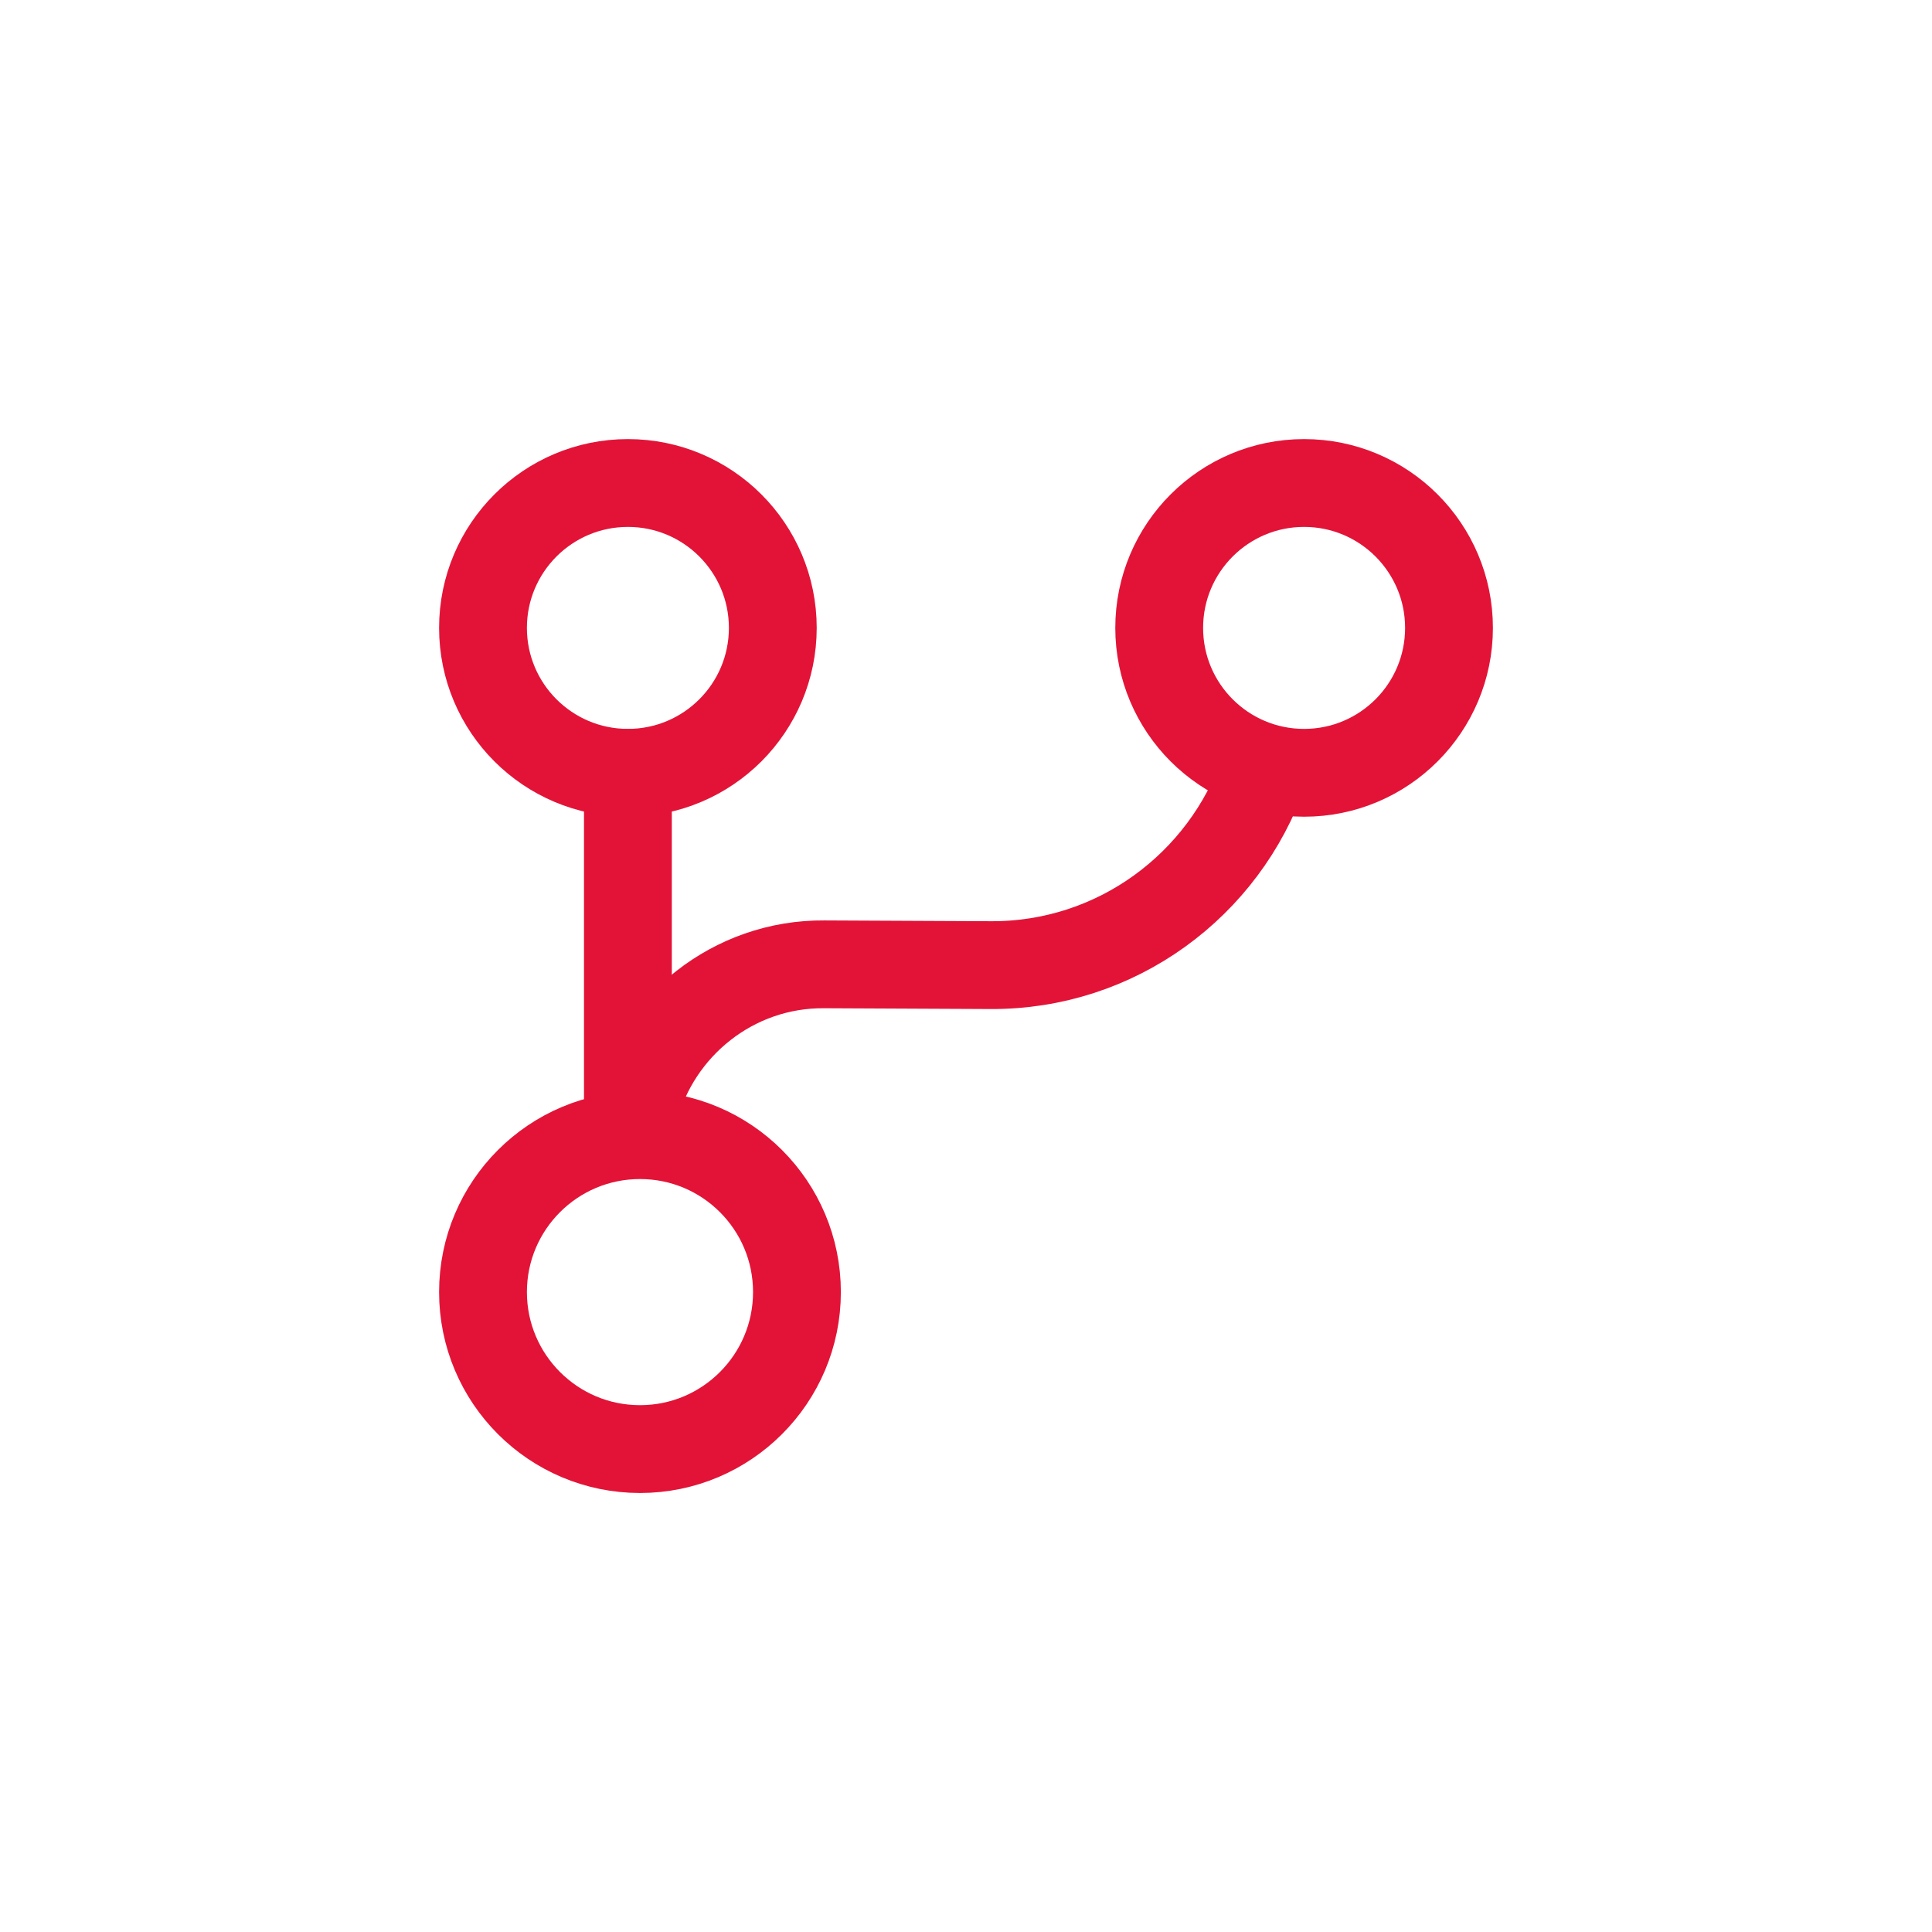
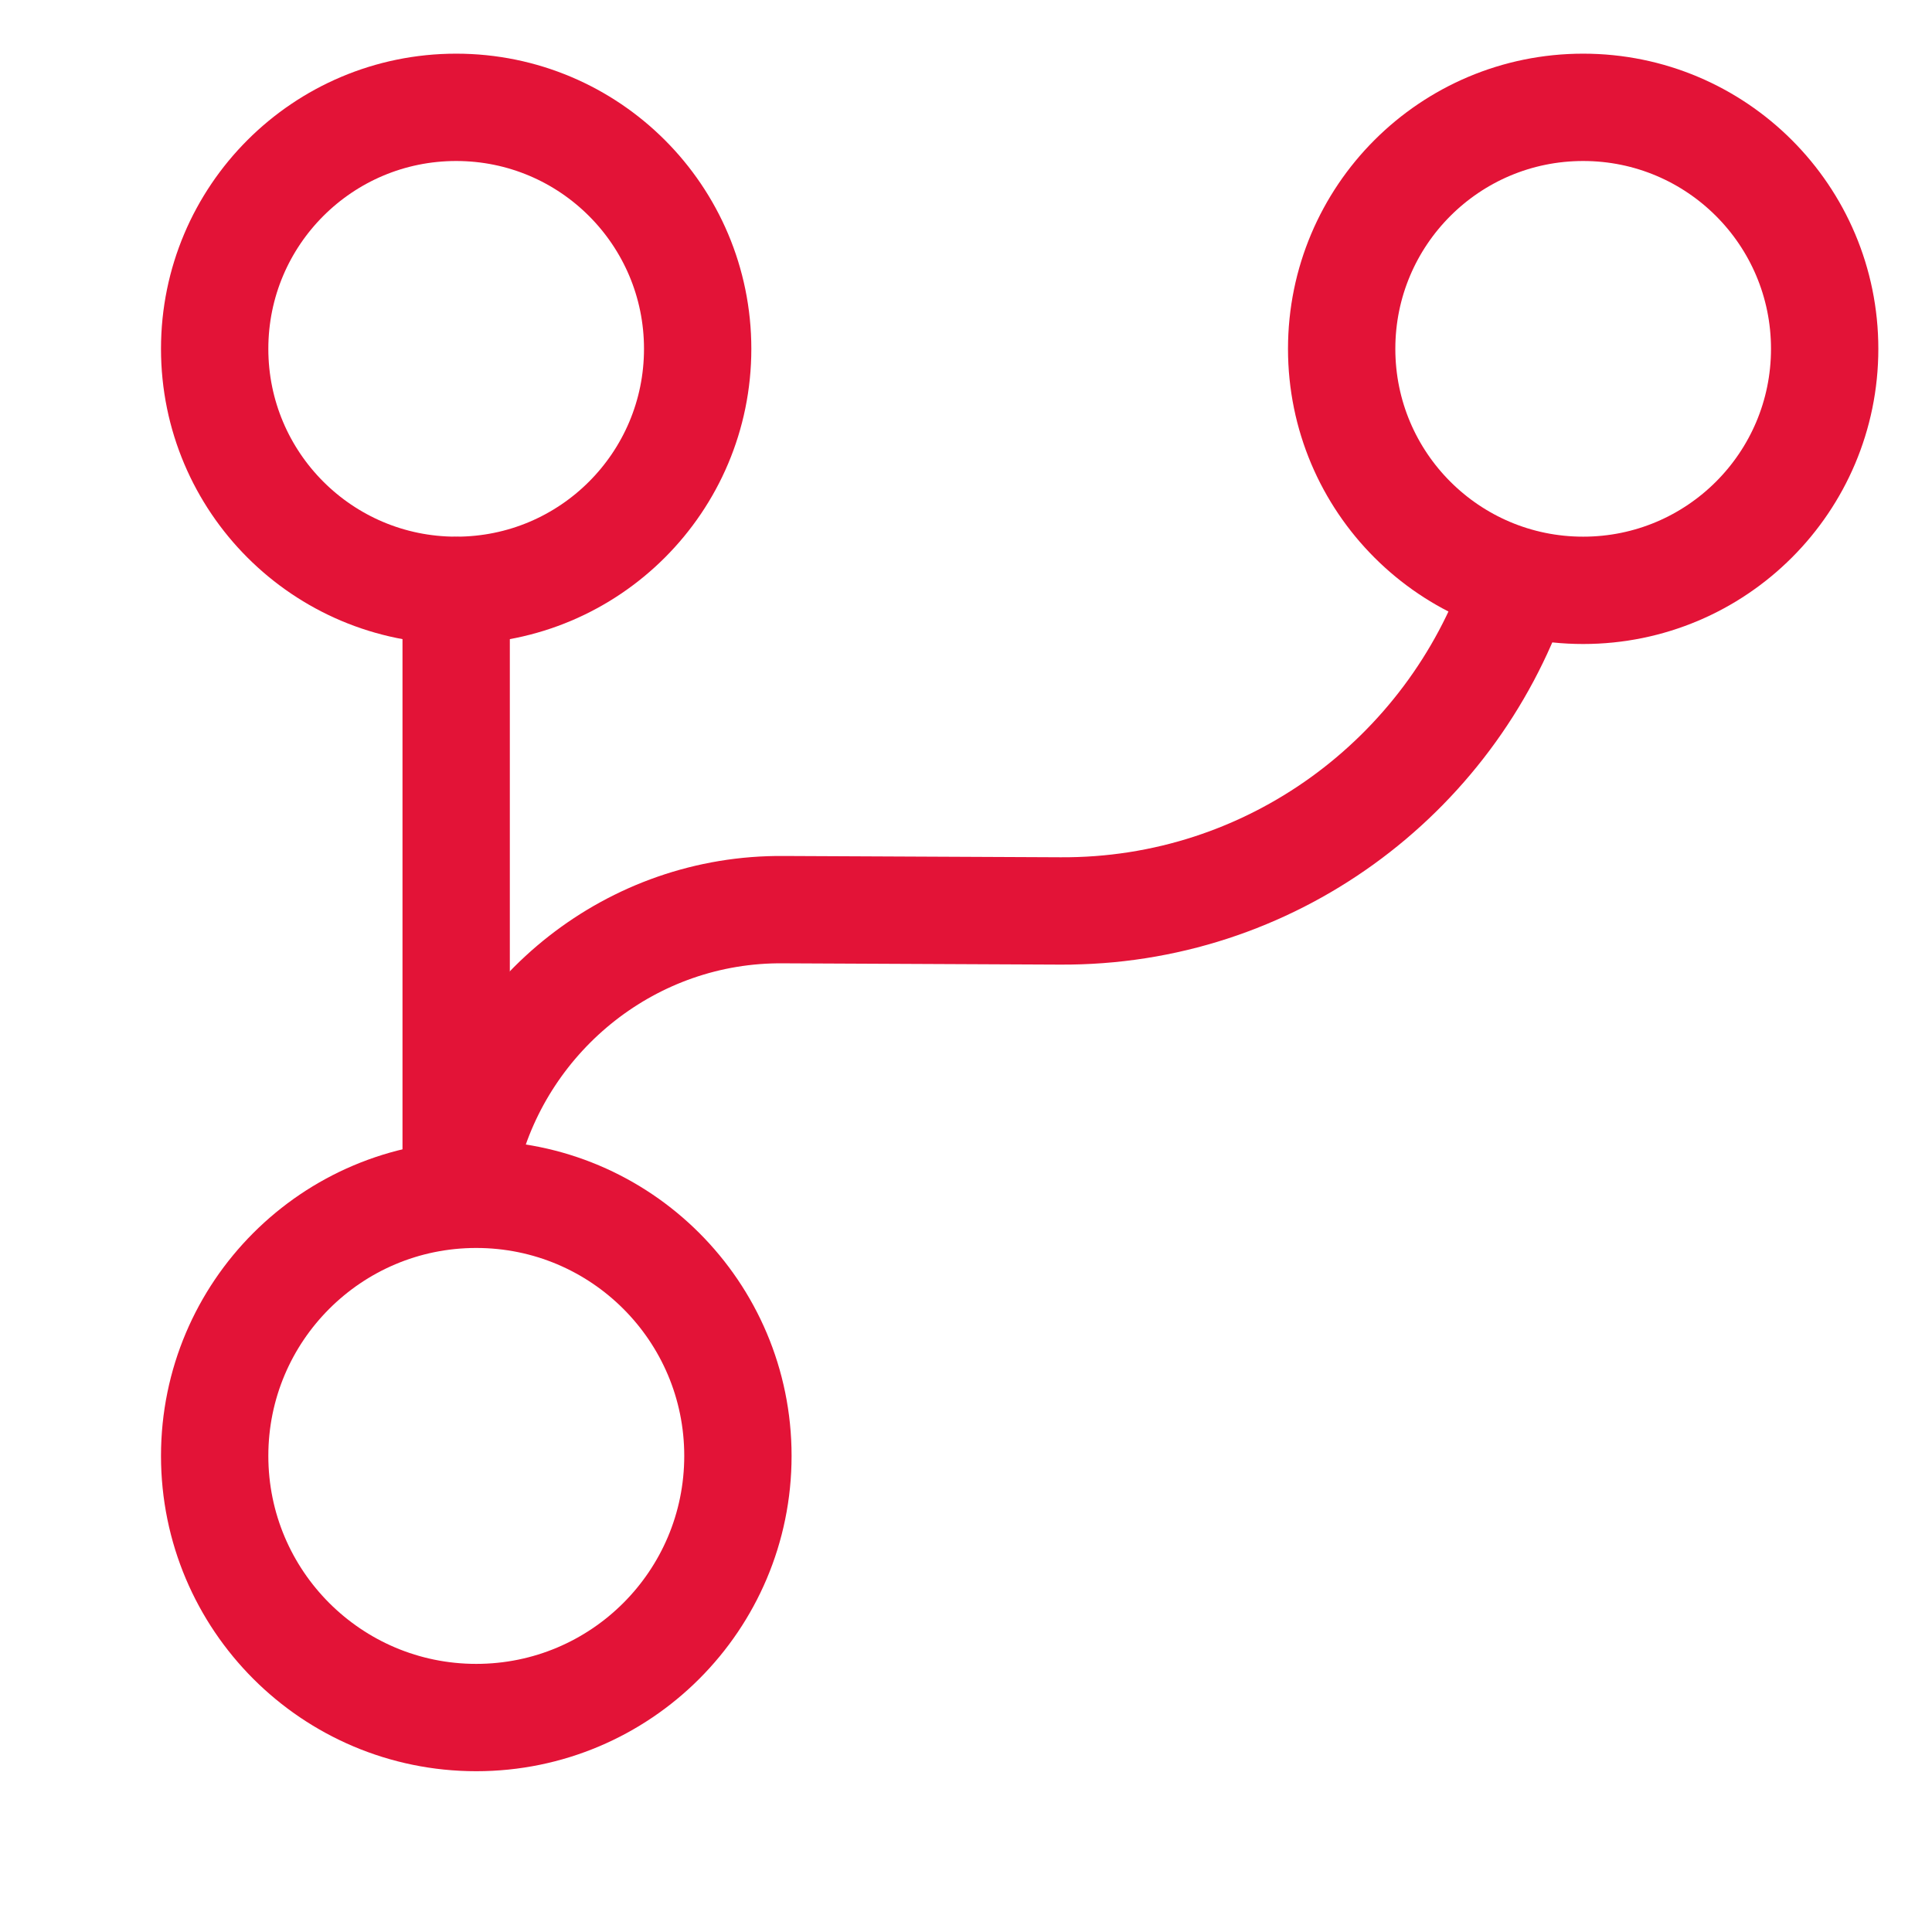
- <svg xmlns="http://www.w3.org/2000/svg" width="22" height="22" viewBox="0 0 22 22" fill="none">
-   <path d="M7.15 12.651V8.801" stroke="#E31337" stroke-linecap="round" stroke-linejoin="round" />
-   <path d="M7.288 16.501C8.275 16.501 9.075 15.7 9.075 14.713C9.075 13.726 8.275 12.926 7.288 12.926C6.3 12.926 5.5 13.726 5.5 14.713C5.5 15.7 6.3 16.501 7.288 16.501Z" stroke="#E31337" stroke-linecap="round" stroke-linejoin="round" />
-   <path d="M7.15 8.8C8.061 8.8 8.8 8.061 8.8 7.15C8.8 6.239 8.061 5.5 7.15 5.5C6.239 5.5 5.5 6.239 5.5 7.15C5.5 8.061 6.239 8.8 7.15 8.8Z" stroke="#E31337" stroke-linecap="round" stroke-linejoin="round" />
-   <path d="M14.85 8.8C15.761 8.8 16.5 8.061 16.5 7.15C16.5 6.239 15.761 5.5 14.85 5.5C13.939 5.5 13.2 6.239 13.2 7.15C13.2 8.061 13.939 8.8 14.85 8.8Z" stroke="#E31337" stroke-linecap="round" stroke-linejoin="round" />
-   <path d="M7.223 12.65C7.471 11.687 8.351 10.972 9.387 10.981L11.275 10.99C12.714 11 13.943 10.074 14.392 8.781" stroke="#E31337" stroke-linecap="round" stroke-linejoin="round" />
+ <svg xmlns="http://www.w3.org/2000/svg" width="18" height="18" viewBox="0 0 18 18" fill="none">
+   <path d="M4.25 10.752V5.502" stroke="#E31337" stroke-linecap="round" stroke-linejoin="round" />
+   <path d="M4.437 16.002C5.784 16.002 6.875 14.911 6.875 13.564C6.875 12.218 5.784 11.127 4.437 11.127C3.091 11.127 2 12.218 2 13.564C2 14.911 3.091 16.002 4.437 16.002Z" stroke="#E31337" stroke-linecap="round" stroke-linejoin="round" />
+   <path d="M4.25 5.5C5.493 5.5 6.5 4.493 6.5 3.25C6.5 2.007 5.493 1 4.25 1C3.007 1 2 2.007 2 3.25C2 4.493 3.007 5.5 4.25 5.5Z" stroke="#E31337" stroke-linecap="round" stroke-linejoin="round" />
+   <path d="M14.75 5.5C15.993 5.5 17 4.493 17 3.25C17 2.007 15.993 1 14.75 1C13.507 1 12.5 2.007 12.5 3.25C12.5 4.493 13.507 5.5 14.75 5.5Z" stroke="#E31337" stroke-linecap="round" stroke-linejoin="round" />
+   <path d="M4.35 10.75C4.688 9.437 5.888 8.462 7.3 8.475L9.875 8.487C11.838 8.5 13.512 7.237 14.125 5.475" stroke="#E31337" stroke-linecap="round" stroke-linejoin="round" />
</svg>
